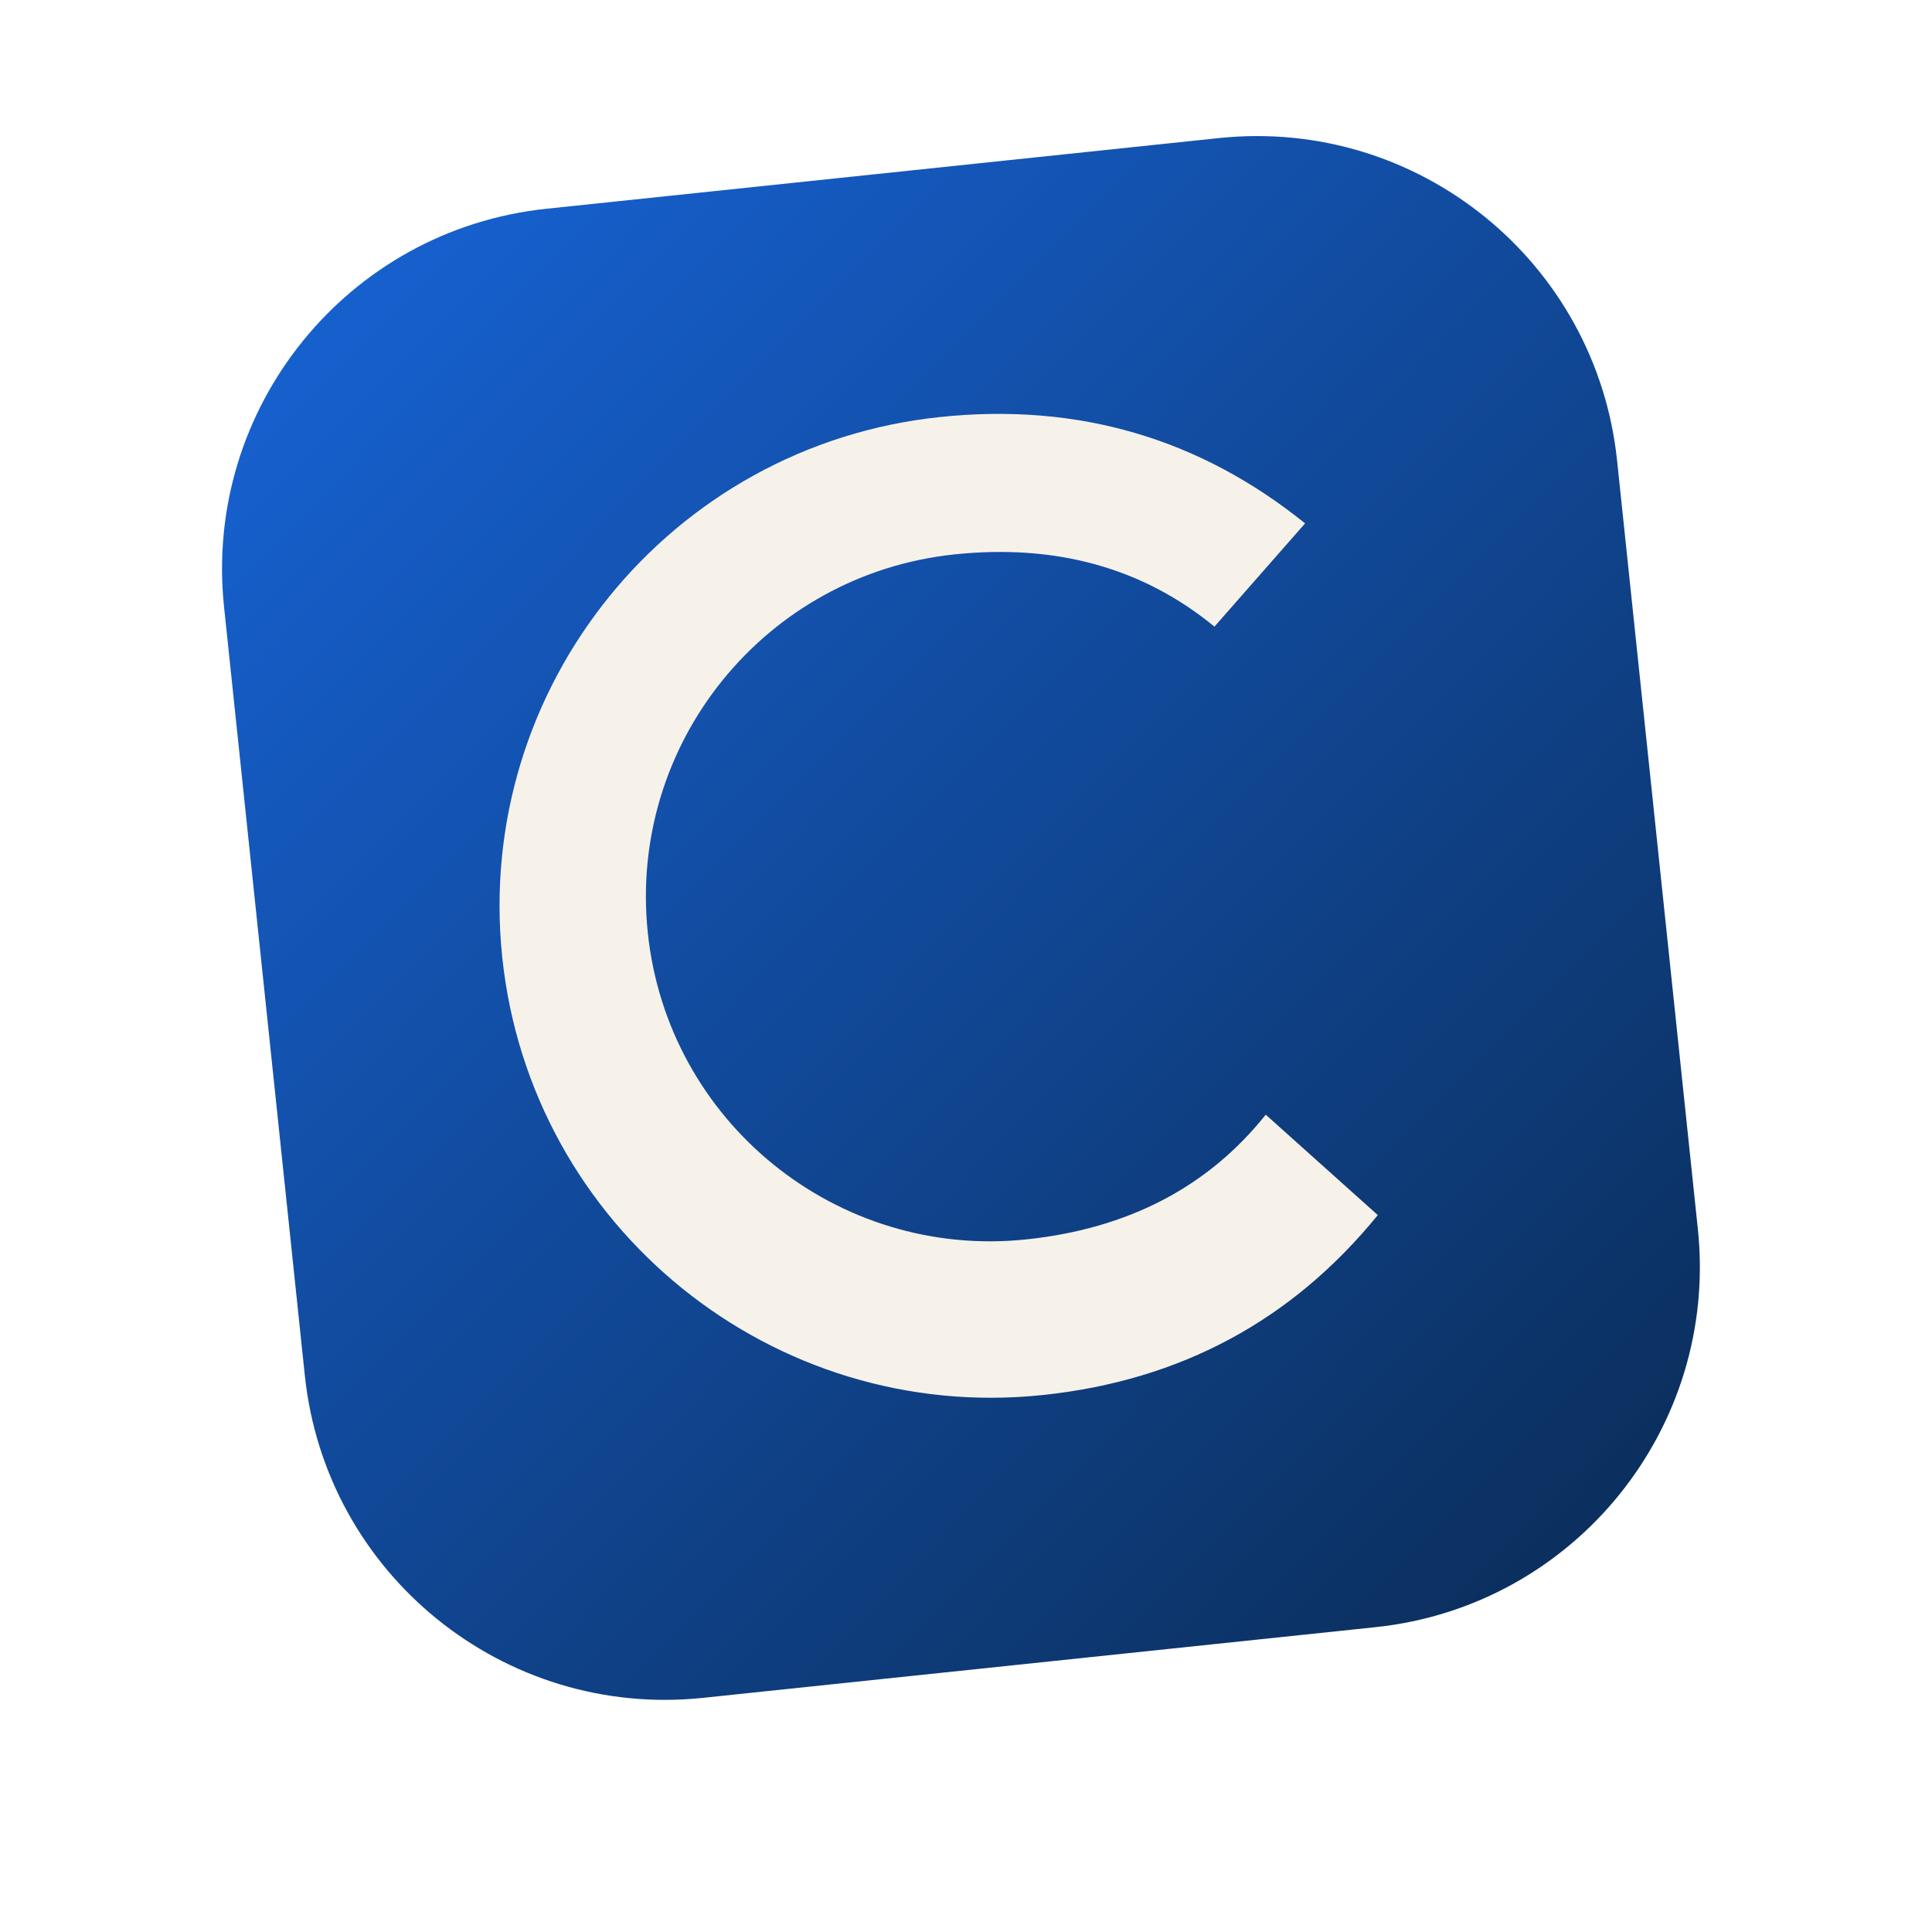
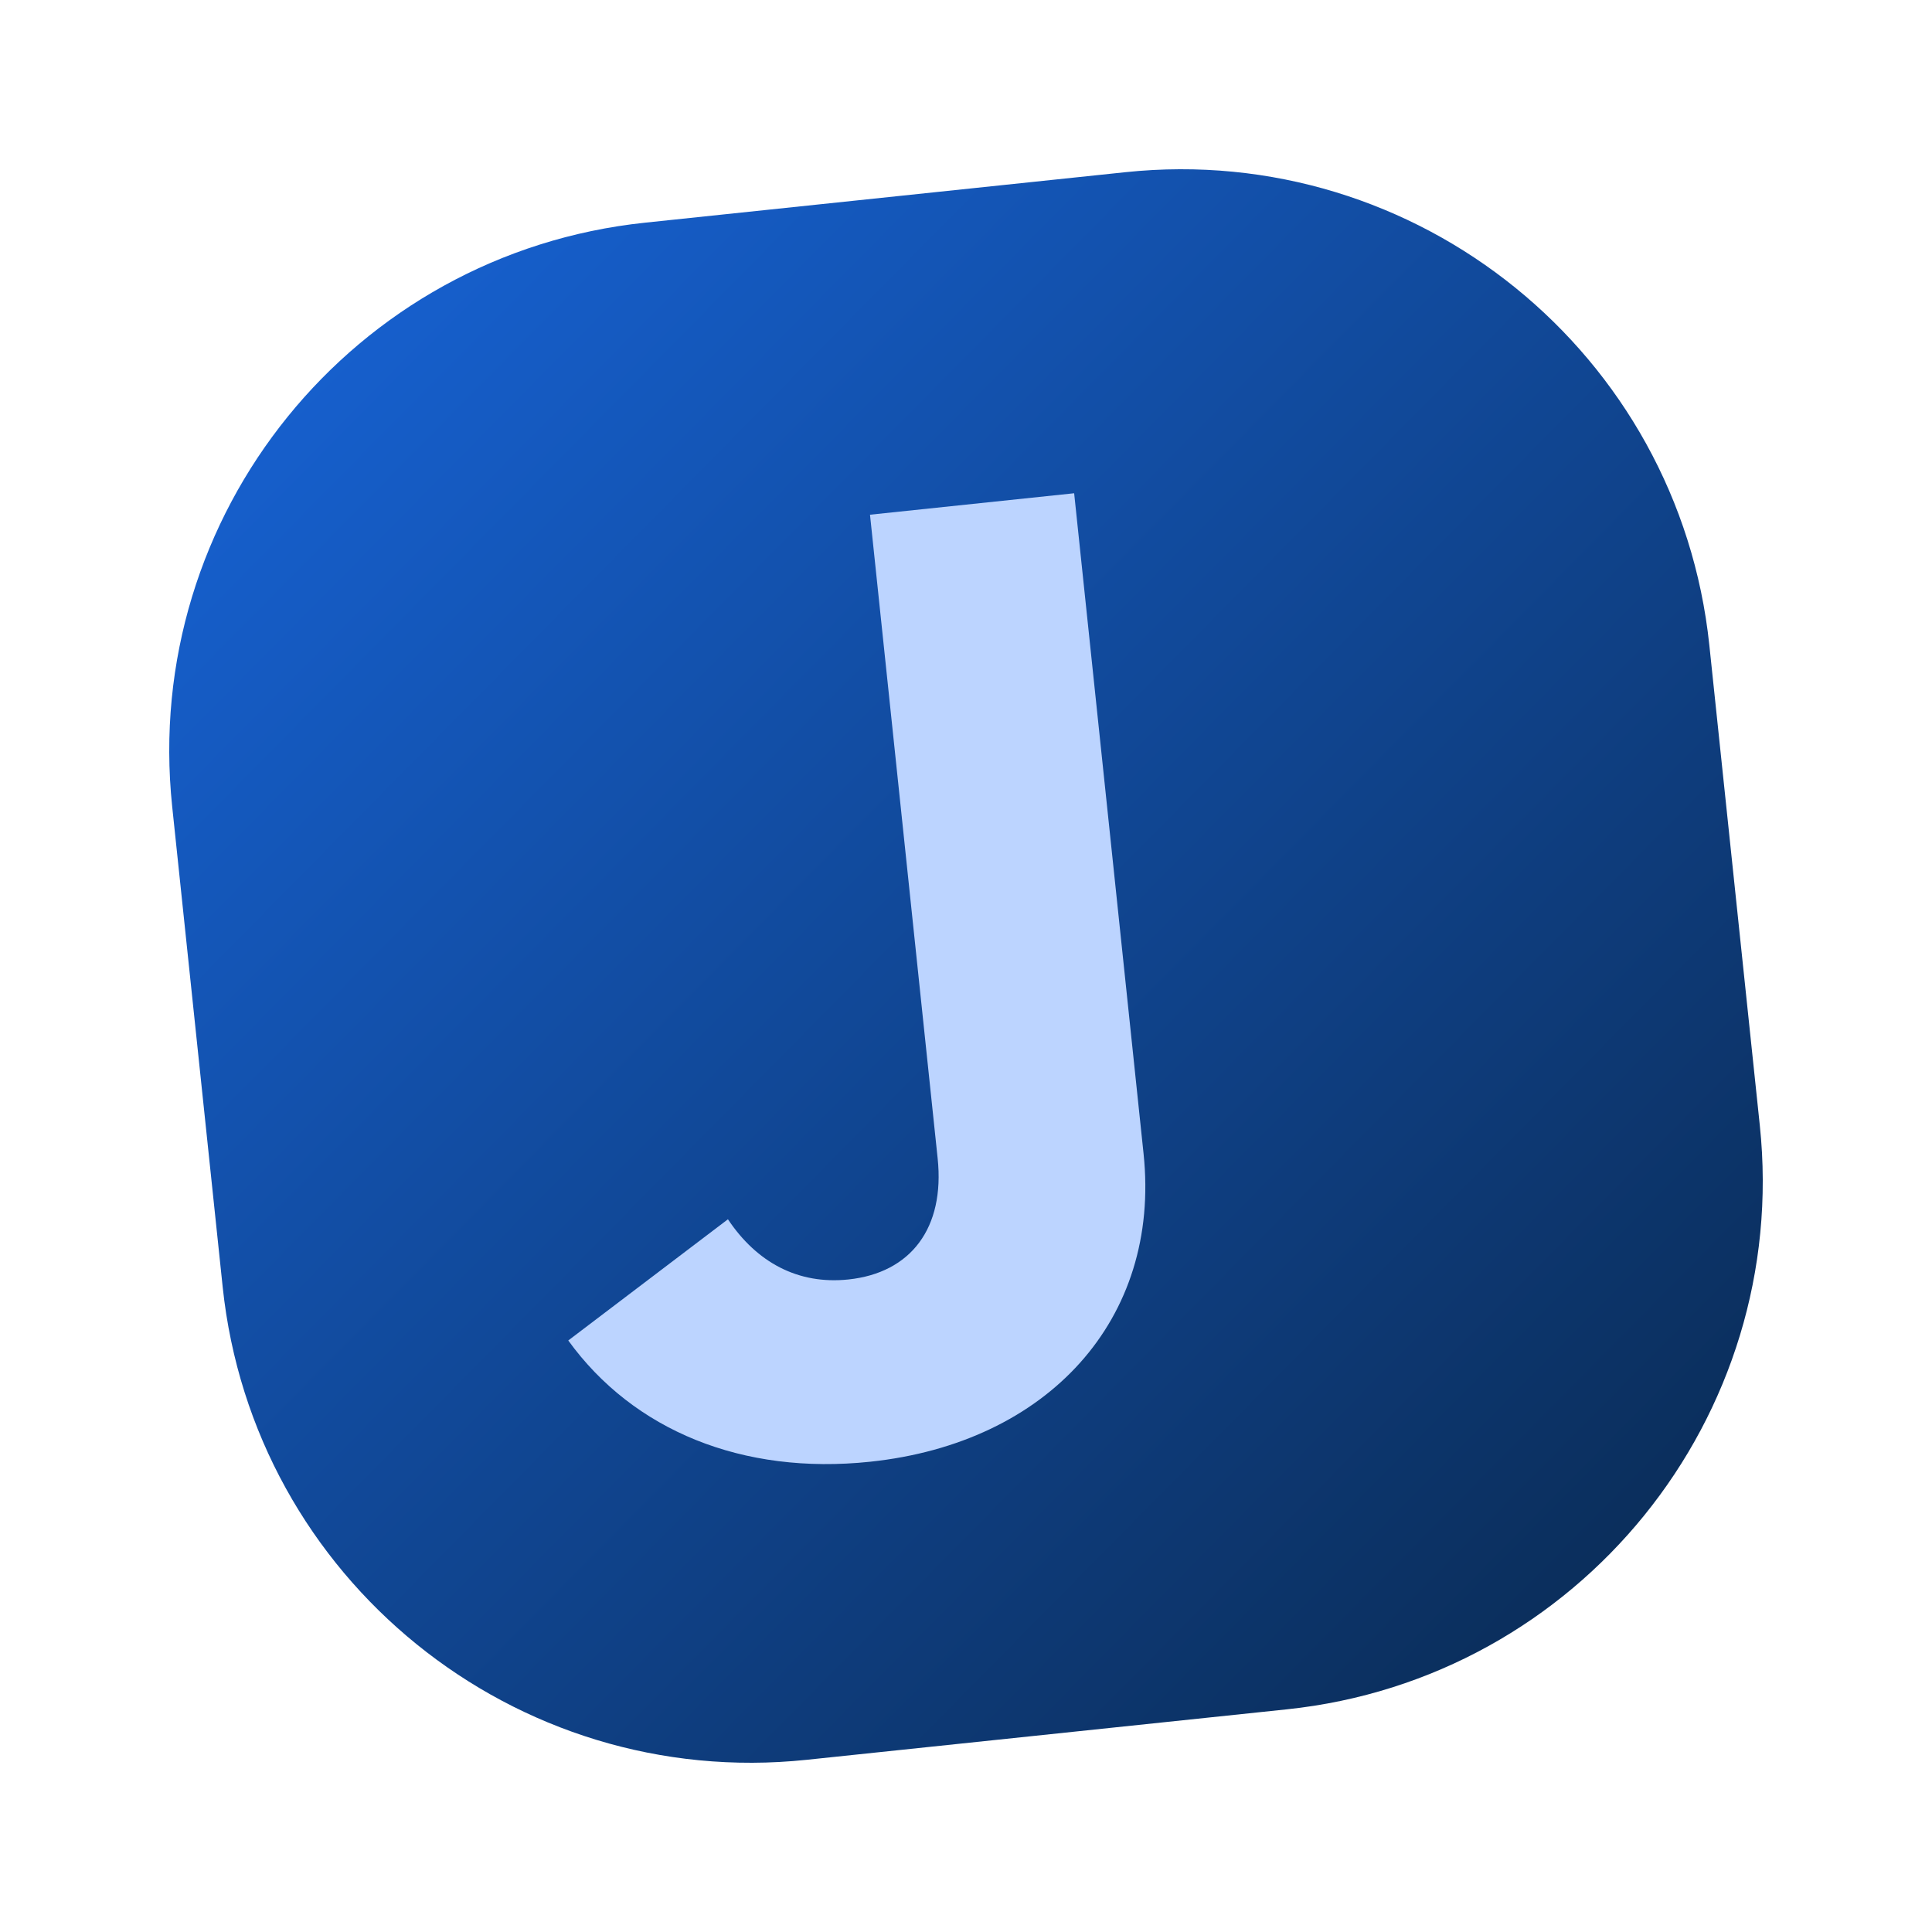
- <svg xmlns="http://www.w3.org/2000/svg" width="80" height="80" viewBox="0 0 80 80" fill="none" role="img" aria-label="Symbole Candidatly">
+ <svg xmlns="http://www.w3.org/2000/svg" width="80" height="80" viewBox="0 0 80 80" fill="none" role="img" aria-label="Symbole JobGPT">
  <defs>
    <linearGradient id="mark" x1="11" y1="7" x2="66" y2="74" gradientUnits="userSpaceOnUse">
      <stop stop-color="#1764D8" />
      <stop offset="1" stop-color="#0A2A52" />
    </linearGradient>
  </defs>
  <g transform="rotate(-6 40 40)">
-     <path d="M11 22C11 13.716 17.716 7 26 7H54C62.284 7 69 13.716 69 22V54C69 62.284 62.284 69 54 69H26C17.716 69 11 62.284 11 54V22Z" fill="url(#mark)" />
-     <path d="M51.7 27.1C49.02 24.38 45.55 23 41.3 23C33.42 23 27.04 29.38 27.04 37.26C27.04 45.14 33.42 51.52 41.3 51.52C45.55 51.52 49.02 50.14 51.7 47.42L55.88 52.04C51.92 55.98 47.08 58 41.3 58C30.06 58 20.94 48.88 20.94 37.64C20.94 26.4 30.06 17.28 41.3 17.28C47.08 17.28 51.92 19.3 55.88 23.24L51.7 27.1Z" fill="#F6F2EA" />
+     <rect x="8" y="8" width="64" height="64" rx="22" ry="22" fill="url(#mark)" />
+     <path d="M46.5 21v27.5c0 6.9-5.2 11.5-12.6 11.5-5.3 0-9.6-2.3-11.9-6.3l7.1-4.3c1 1.9 2.6 3 4.7 3 2.6 0 4.2-1.7 4.2-4.6V21h8.5Z" fill="#BCD4FF" />
  </g>
</svg>
